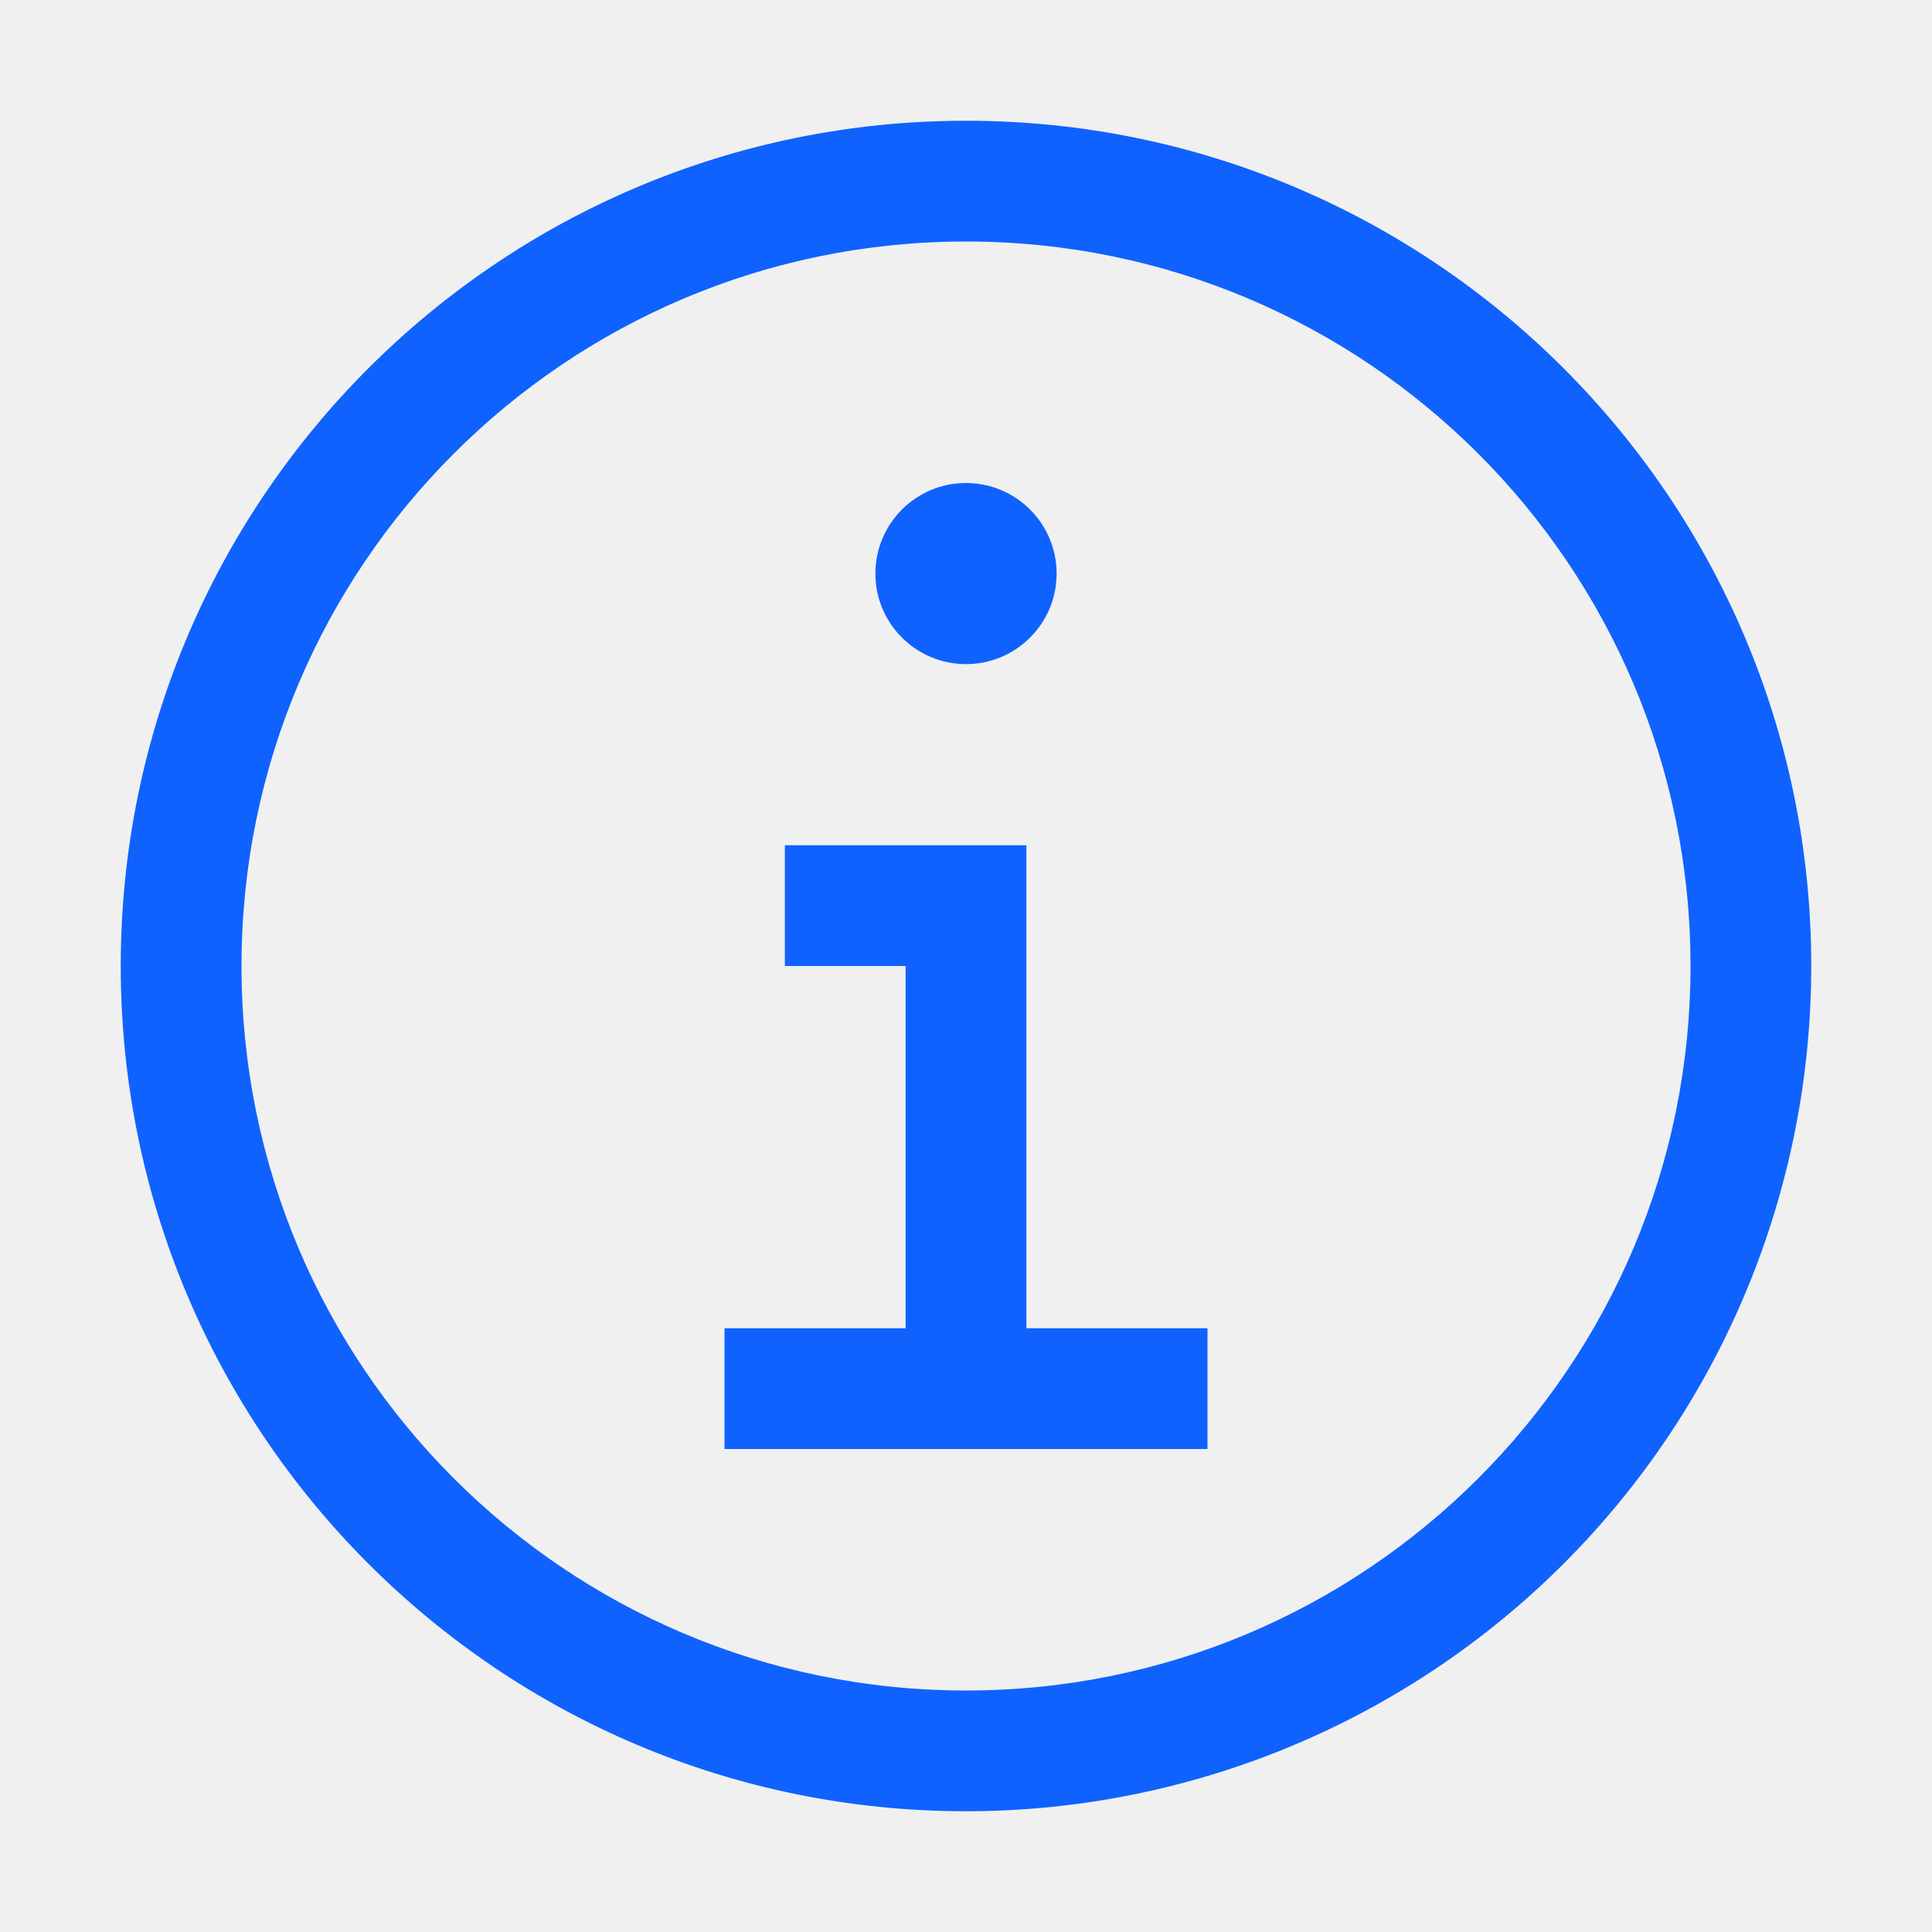
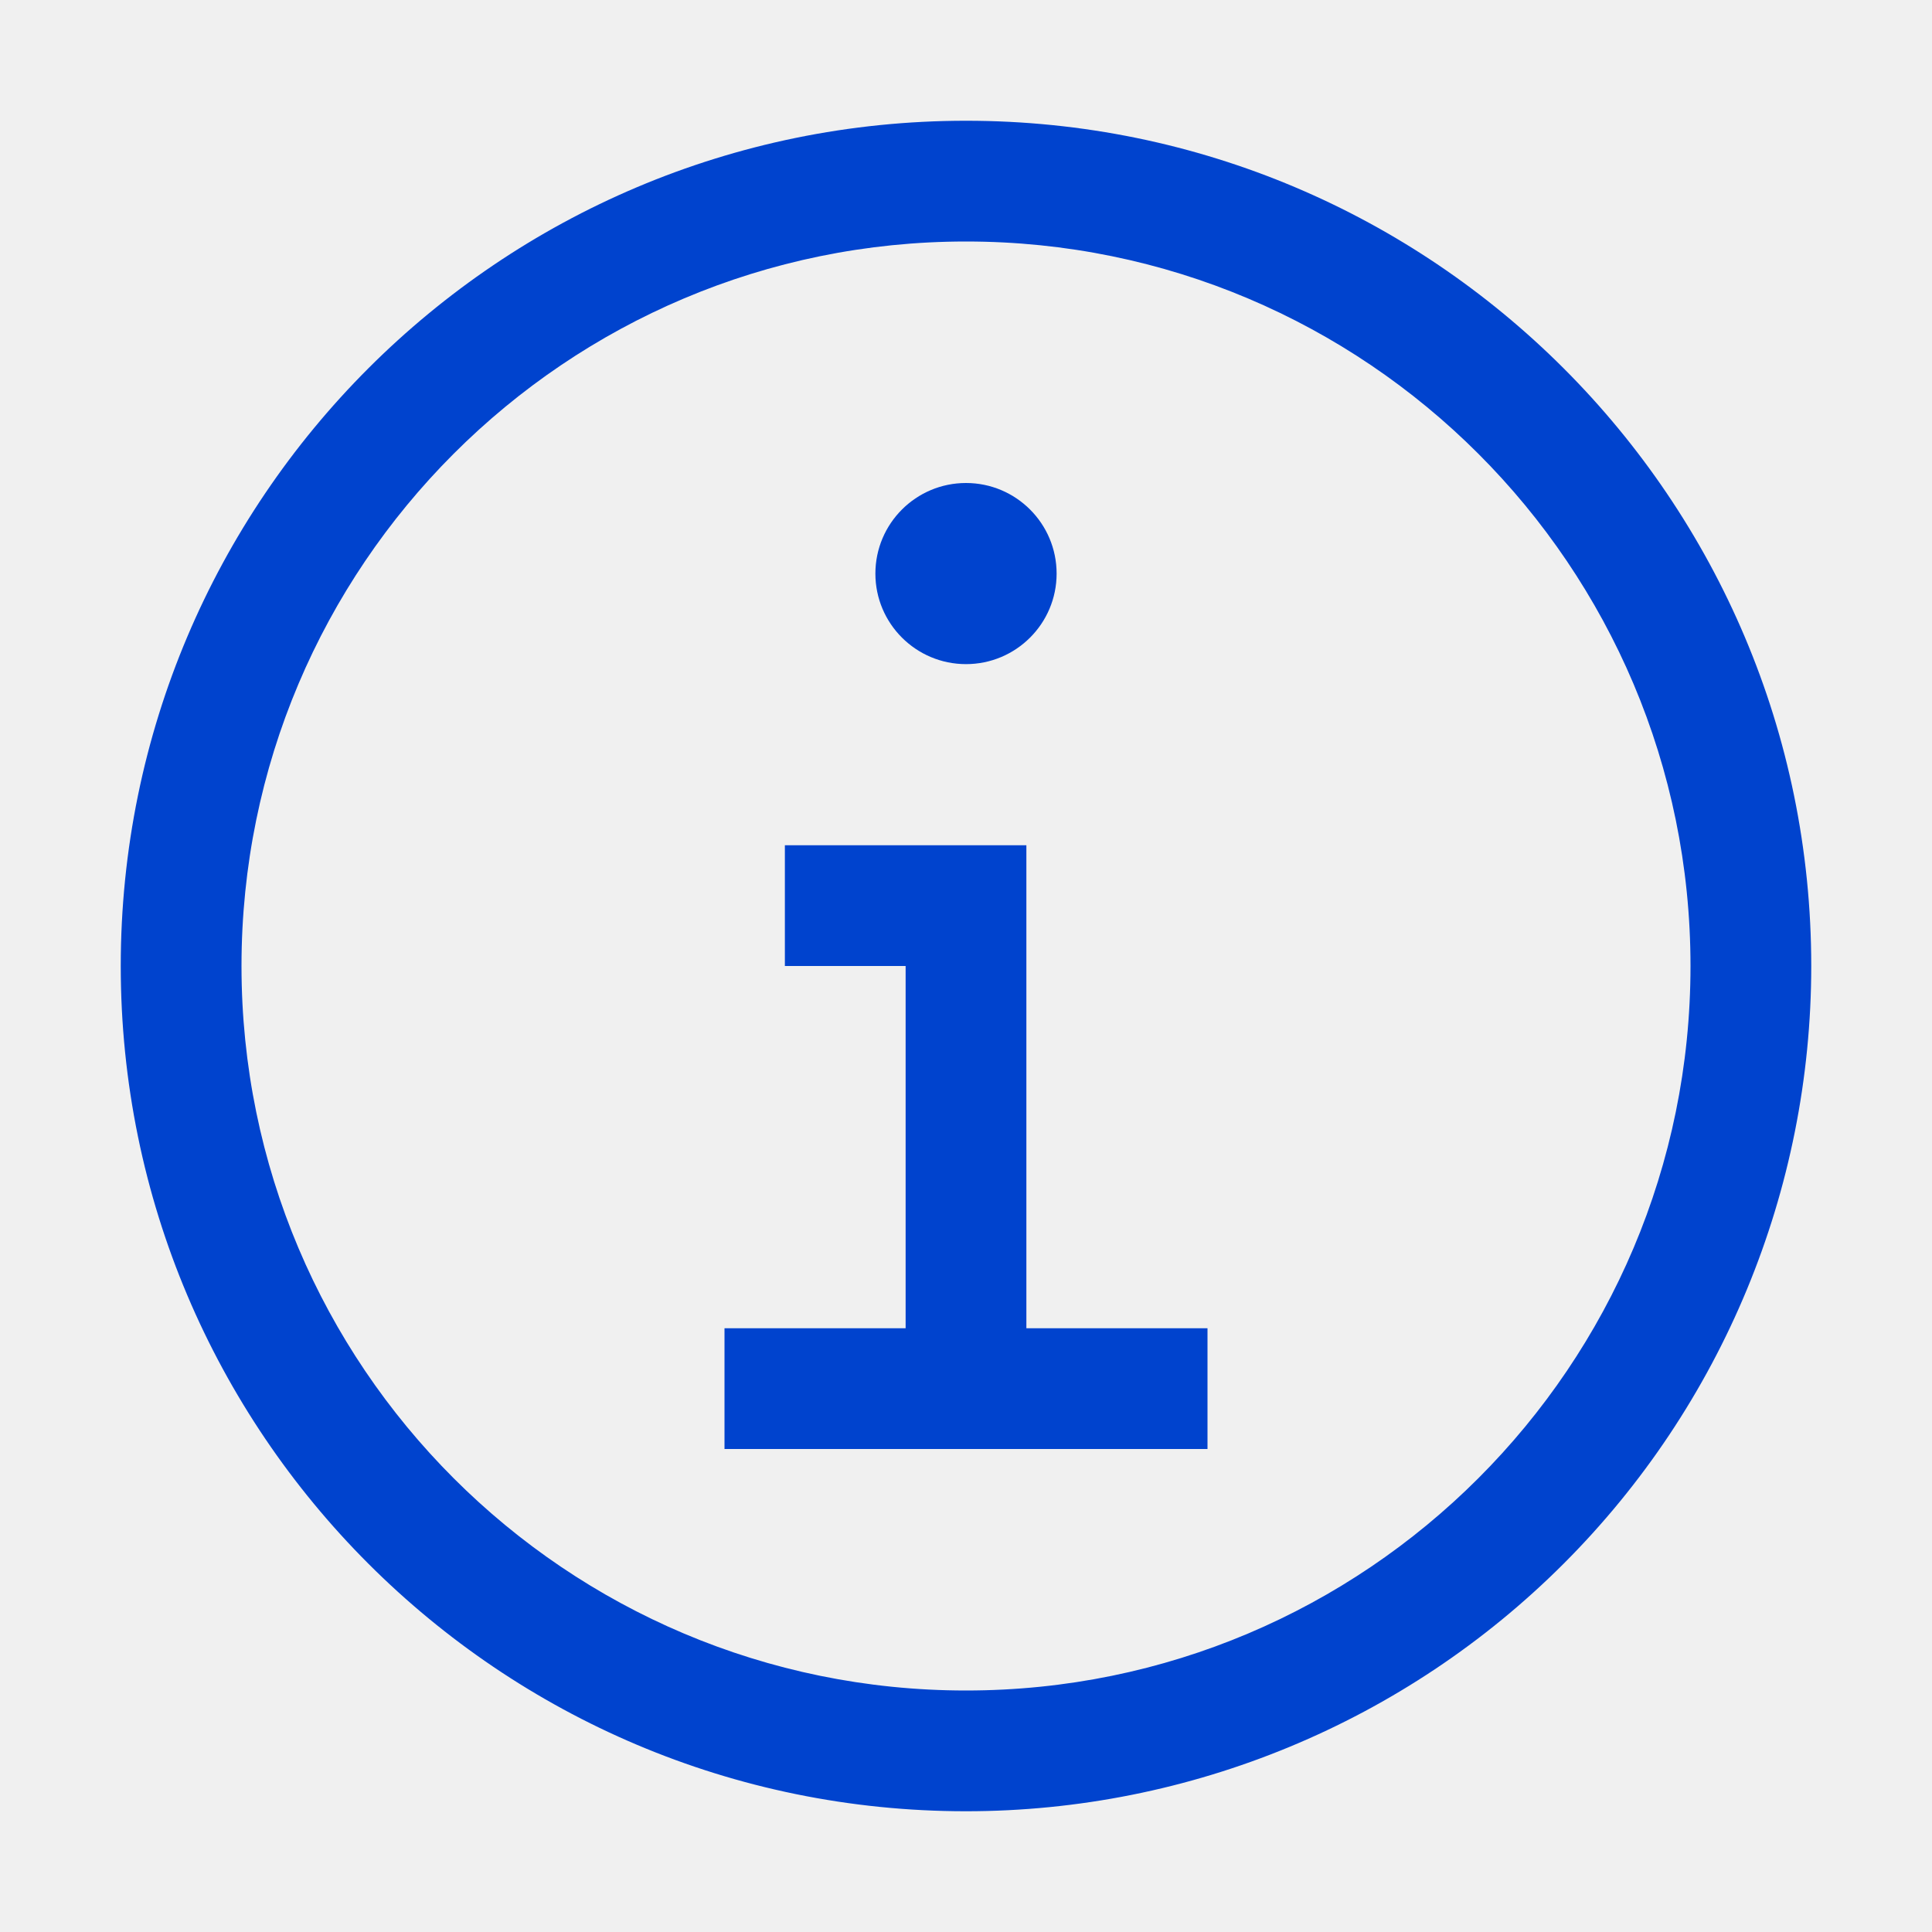
- <svg xmlns="http://www.w3.org/2000/svg" width="20px" height="20px" viewBox="0 0 20 20" version="1.1">
-   <g id="status_indicator_1-copy-58" stroke="none" stroke-width="1" fill="none" fill-rule="evenodd">
-     <polygon id="Path" fill="#0f62fe" fill-rule="nonzero" points="10.625 13.75 10.625 8.75 8.125 8.75 8.125 10 9.375 10 9.375 13.75 7.5 13.75 7.5 15 12.5 15 12.5 13.75">
-         </polygon>
-     <path d="M10,5 C9.482,5 9.062,5.42 9.062,5.938 C9.062,6.455 9.482,6.875 10,6.875 C10.518,6.875 10.938,6.455 10.938,5.938 C10.938,5.42 10.518,5 10,5 Z" id="Path" fill="#0f62fe" fill-rule="nonzero" />
-     <path d="M10,18.75 C5.168,18.75 1.25,14.832 1.25,10 C1.25,5.168 5.168,1.25 10,1.25 C14.832,1.25 18.75,5.168 18.75,10 C18.75,12.321 17.828,14.546 16.187,16.187 C14.546,17.828 12.321,18.75 10,18.75 Z M10,2.5 C5.858,2.5 2.5,5.858 2.5,10 C2.5,14.142 5.858,17.5 10,17.5 C14.142,17.5 17.5,14.142 17.5,10 C17.5,5.858 14.142,2.5 10,2.5 Z" id="Shape" fill="#0f62fe" fill-rule="nonzero" />
-     <rect id="_Transparent_Rectangle_" x="0" y="0" width="20" height="20" />
+ <svg xmlns="http://www.w3.org/2000/svg" width="20" height="20" viewBox="0 0 20 20" fill="none">
+   <g clip-path="url(#clip0_13_1001)">
+     <path d="M10.625 13.75V8.75H8.125V10H9.375V13.75H7.5V15H12.5V13.75H10.625Z" fill="#0043CE" />
+     <path d="M10 5C9.482 5 9.062 5.42 9.062 5.938C9.062 6.455 9.482 6.875 10 6.875C10.518 6.875 10.938 6.455 10.938 5.938C10.938 5.42 10.518 5 10 5Z" fill="#0043CE" />
+     <path d="M10 18.75C5.168 18.75 1.25 14.832 1.25 10C1.25 5.168 5.168 1.25 10 1.25C14.832 1.25 18.75 5.168 18.75 10C18.75 12.321 17.828 14.546 16.187 16.187C14.546 17.828 12.321 18.75 10 18.75ZM10 2.5C5.858 2.5 2.5 5.858 2.5 10C2.5 14.142 5.858 17.5 10 17.5C14.142 17.5 17.5 14.142 17.5 10C17.5 5.858 14.142 2.5 10 2.5Z" fill="#0043CE" />
  </g>
+   <defs>
+     <clipPath id="clip0_13_1001">
+       <rect width="20" height="20" fill="white" />
+     </clipPath>
+   </defs>
</svg>
